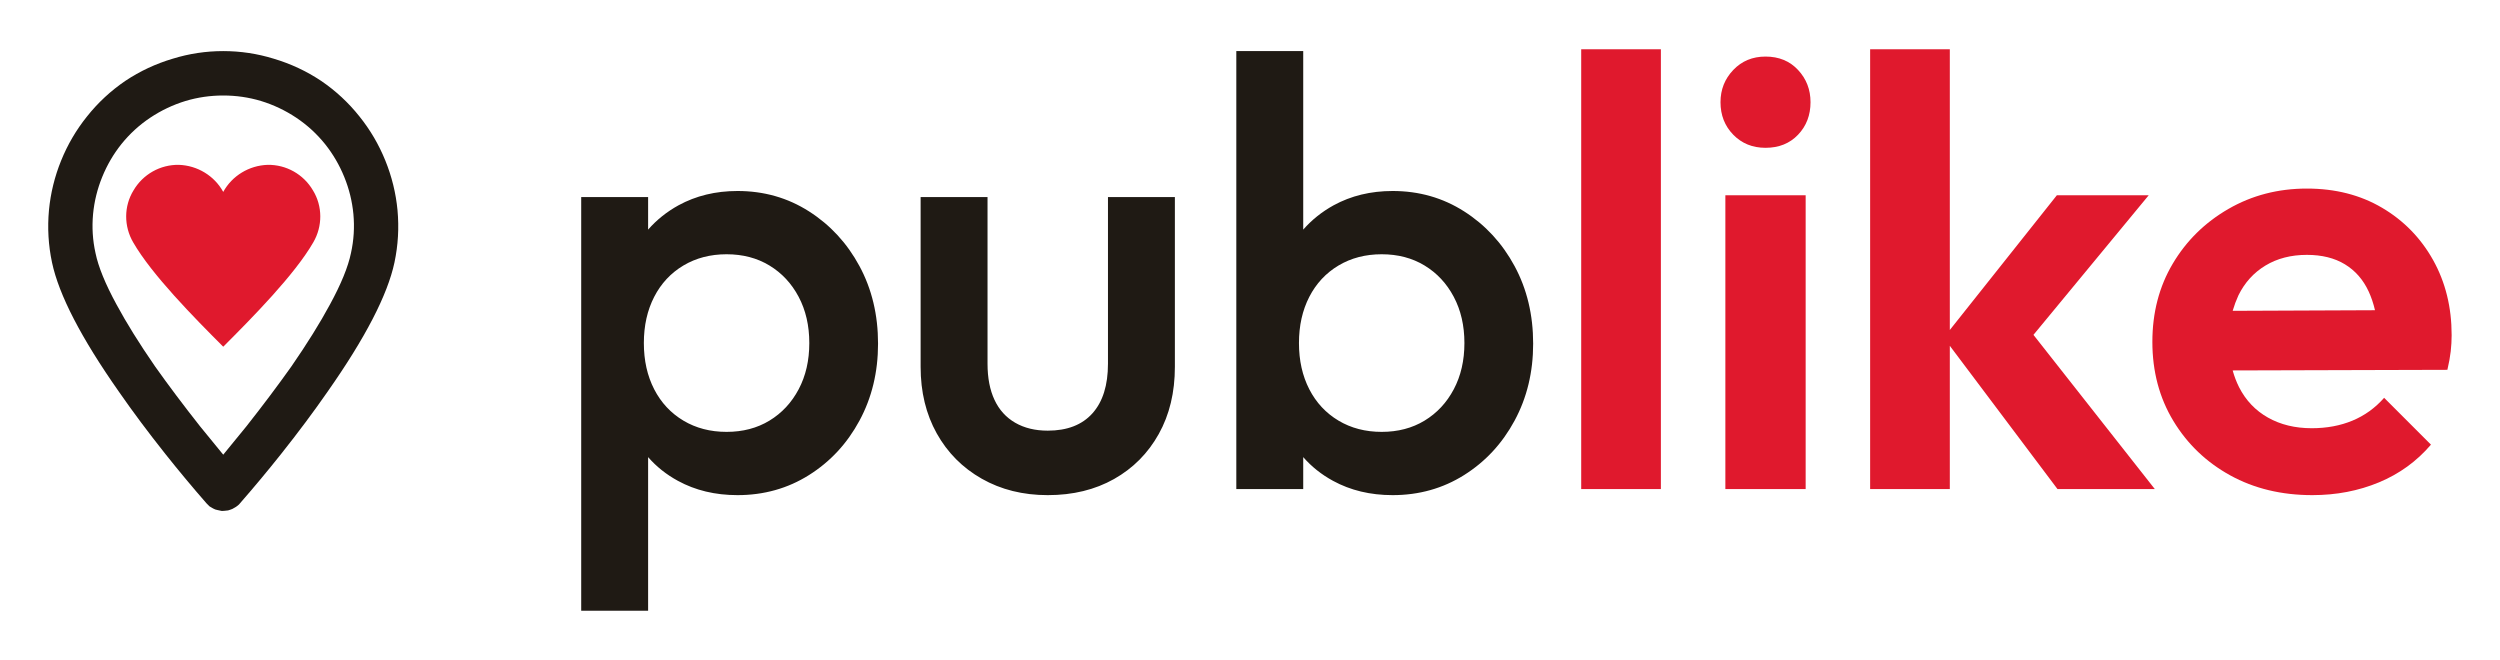
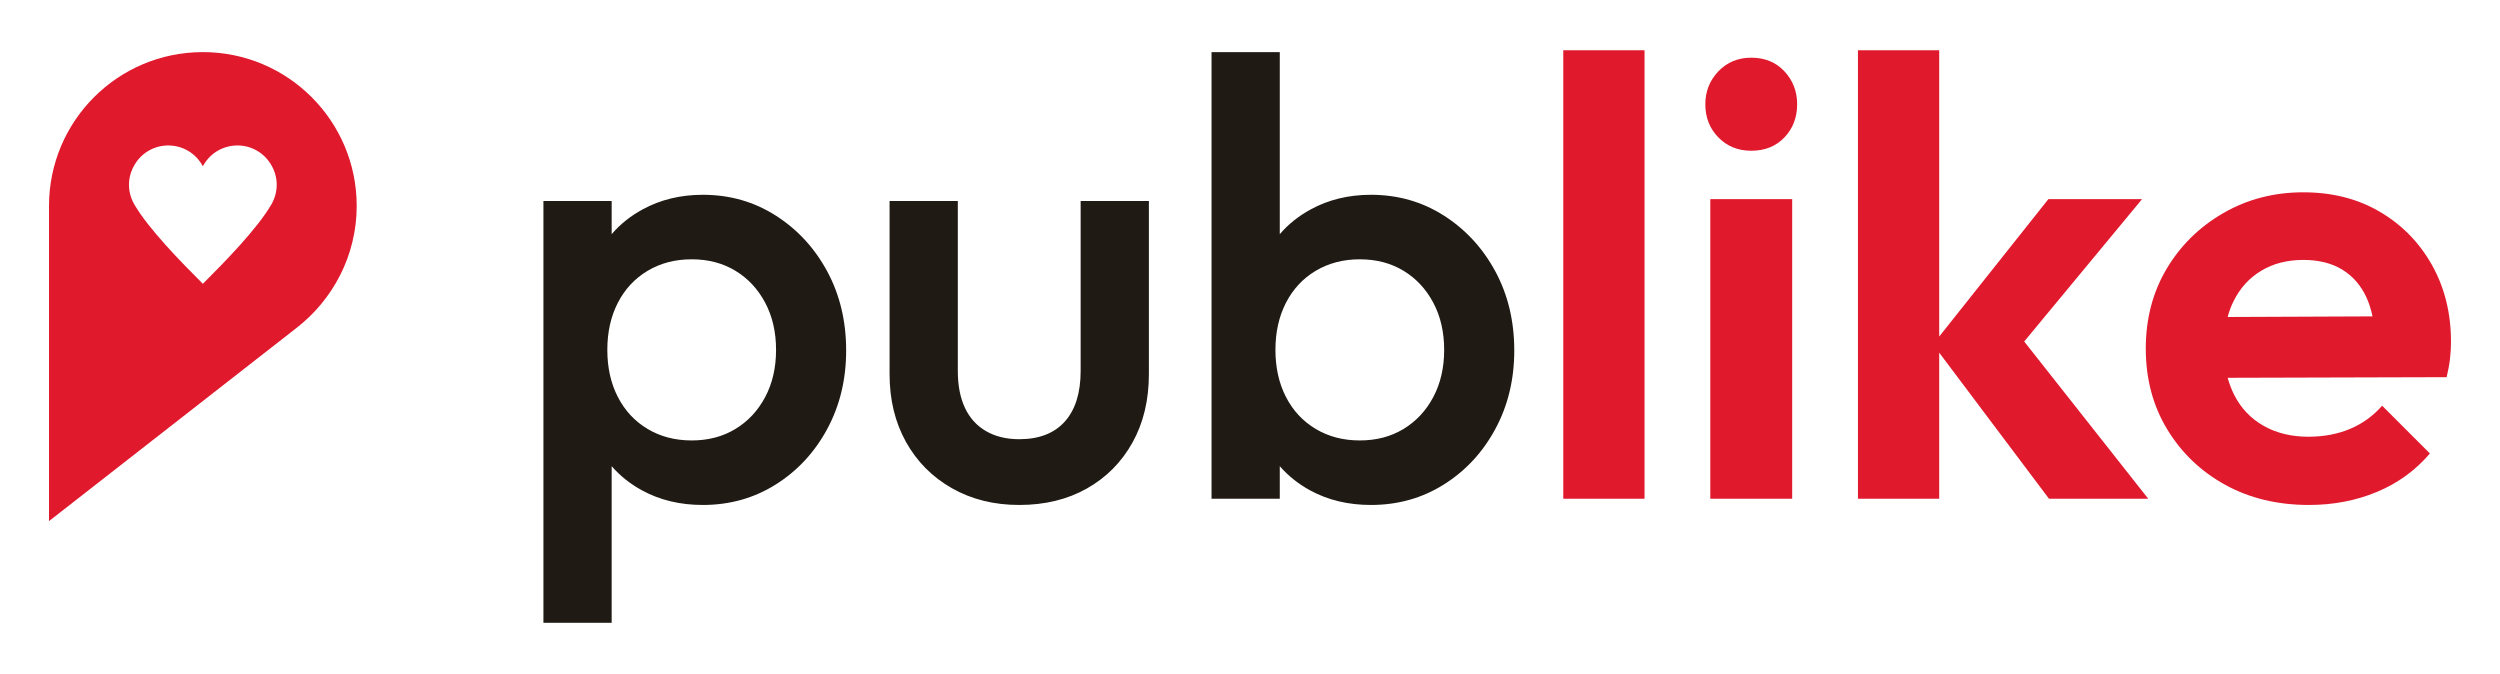
- <svg xmlns="http://www.w3.org/2000/svg" viewBox="0 0 822 217" width="822" height="217">
-   <path d="M78.9 165.5Q78.6 165.9 78.2 166.2Q77.6 166.7 77 167Q76.4 167.4 75.7 167.6Q75 167.9 74.3 167.9Q73.6 168 72.9 168Q72.2 167.9 71.5 167.7Q70.8 167.6 70.1 167.2Q69.5 166.9 68.9 166.5Q68.4 166 67.9 165.5Q61 157.6 54.4 149.3Q45.9 138.6 39.1 128.8Q20.5 102.3 17.1 86.3Q15.3 77.8 16.1 69.1Q16.9 60.7 20.1 52.8Q23.3 44.9 28.6 38.3Q34 31.5 41.2 26.6Q48.4 21.8 56.8 19.3Q64.9 16.8 73.4 16.8Q81.9 16.8 90 19.3Q98.4 21.8 105.6 26.6Q112.8 31.5 118.2 38.3Q123.5 44.9 126.7 52.8Q129.9 60.7 130.7 69.1Q131.5 77.8 129.7 86.3Q126.3 102.3 107.7 128.8Q100.9 138.6 92.4 149.3Q85.8 157.6 78.9 165.5ZM73.4 149.5Q77.2 144.9 81 140.2Q89.2 129.8 95.8 120.5Q103.6 109.2 108.5 100.1Q114 90 115.4 83.2Q116.8 76.9 116.2 70.4Q115.6 64.1 113.2 58.2Q110.8 52.3 106.9 47.4Q102.8 42.3 97.4 38.7Q92 35.1 85.8 33.2Q79.8 31.4 73.4 31.4Q67 31.4 61 33.2Q54.8 35.1 49.4 38.7Q44 42.3 39.9 47.4Q36 52.3 33.6 58.2Q31.2 64.1 30.6 70.4Q30 76.9 31.4 83.2Q32.8 90 38.3 100.1Q43.2 109.2 51 120.5Q57.6 129.8 65.8 140.2Q69.6 144.9 73.4 149.5Z" fill="#1f1a14" />
-   <path d="M73.4 114C63.8 104.4 49.9 90.3 43.8 79.7C40.7 74.4 40.7 67.8 43.9 62.6C47 57.3 52.7 54.1 58.8 54.2C64.9 54.4 70.5 57.8 73.4 63.1C76.3 57.8 81.9 54.4 88 54.2C94.1 54.1 99.8 57.3 102.9 62.6C106.1 67.8 106.1 74.4 103 79.7C96.9 90.3 83 104.4 73.4 114Z" fill="#e0192d" />
-   <path d="M457.9 162.8Q446.9 162.8 438.3 158.1Q432.6 155 428.5 150.3V160.8H406.5V16.8H428.5V75.5Q432.7 70.7 438.5 67.5Q447.1 62.8 457.9 62.8Q470.9 62.8 481.4 69.5Q491.9 76.2 498 87.5Q504.1 98.8 504.1 113Q504.1 127 498 138.3Q491.9 149.6 481.4 156.2Q470.9 162.8 457.9 162.8ZM242.5 162.8Q231.5 162.8 222.9 158.1Q217.2 155 213.1 150.3V200.8H191.1V64.8H213.1V75.5Q217.3 70.7 223.1 67.5Q231.7 62.8 242.5 62.8Q255.5 62.8 266 69.5Q276.5 76.2 282.6 87.5Q288.7 98.8 288.7 113Q288.7 127 282.6 138.3Q276.5 149.6 266 156.2Q255.5 162.8 242.5 162.8ZM344.5 162.8Q332.3 162.8 322.8 157.4Q313.3 152 308 142.5Q302.7 133 302.7 120.6V64.8H324.7V119.6Q324.7 126.6 327 131.5Q329.3 136.4 333.8 139Q338.3 141.6 344.5 141.6Q354.1 141.6 359.2 135.9Q364.3 130.2 364.3 119.6V64.8H386.3V120.6Q386.3 133.2 381 142.7Q375.7 152.2 366.3 157.5Q356.9 162.8 344.5 162.8ZM454.3 142Q462.3 142 468.4 138.3Q474.5 134.6 478 128Q481.5 121.4 481.5 112.8Q481.5 104.2 478 97.6Q474.5 91 468.4 87.3Q462.3 83.6 454.3 83.6Q446.3 83.6 440.1 87.3Q433.9 91 430.5 97.6Q427.1 104.2 427.1 112.8Q427.1 121.4 430.5 128Q433.9 134.6 440.1 138.3Q446.3 142 454.3 142ZM238.9 142Q246.9 142 253 138.3Q259.1 134.6 262.6 128Q266.1 121.4 266.1 112.8Q266.1 104.2 262.6 97.6Q259.1 91 253 87.3Q246.9 83.6 238.9 83.6Q230.9 83.6 224.7 87.3Q218.5 91 215.1 97.6Q211.7 104.2 211.7 112.8Q211.7 121.4 215.1 128Q218.5 134.6 224.7 138.3Q230.9 142 238.9 142Z" fill="#1f1a14" />
-   <path d="M760.3 162.8Q745.1 162.8 733.3 156.3Q721.5 149.8 714.6 138.4Q707.7 127 707.7 112.4Q707.7 98 714.4 86.7Q721.1 75.4 732.7 68.7Q744.3 62 758.5 62Q772.5 62 783.2 68.3Q793.9 74.6 800 85.5Q806.1 96.4 806.1 110.2Q806.1 112.8 805.8 115.5Q805.5 118.2 804.7 121.6L734.1 121.8Q734.9 124.7 736.2 127.3Q739.5 133.8 745.7 137.3Q751.9 140.8 760.1 140.8Q767.5 140.8 773.5 138.3Q779.5 135.8 783.9 130.8L799.3 146.2Q792.3 154.4 782.2 158.6Q772.1 162.8 760.3 162.8ZM676.5 160.8 641.1 113.7V160.8H614.9V16.2H641.1V108.5L676.3 64.2H706.5L668.6 110.1L708.5 160.8ZM519.9 160.8V16.2H546.1V160.8ZM567.3 160.8V64.2H593.7V160.8ZM580.5 48.6Q574.1 48.6 569.9 44.3Q565.7 40 565.7 33.6Q565.7 27.4 569.9 23Q574.1 18.6 580.5 18.6Q587.1 18.6 591.2 23Q595.3 27.4 595.3 33.6Q595.3 40 591.2 44.3Q587.1 48.6 580.5 48.6ZM734.1 102.2 780.9 102Q780.1 98.6 778.8 95.8Q776.1 90 771 86.9Q765.9 83.8 758.5 83.8Q750.7 83.8 744.9 87.3Q739.1 90.8 736 97.1Q734.9 99.5 734.1 102.2Z" fill="#e0192d" />
+ <svg xmlns="http://www.w3.org/2000/svg" viewBox="0 0 806 217" width="806" height="217">
+   <path d="M115 66.4C115 82.4 107.3 96.7 95.5 105.8L15.8 168V66.4C15.8 39 38 16.8 65.4 16.8C92.8 16.8 115 39 115 66.4ZM43.3 65.9C47.9 73.8 58.2 84.3 65.4 91.5C72.6 84.3 82.9 73.8 87.5 65.9C89.8 61.9 89.8 57.1 87.4 53.1C85.1 49.2 80.9 46.8 76.3 46.9C71.7 47 67.6 49.5 65.4 53.6C63.2 49.5 59.1 47 54.5 46.9C49.9 46.8 45.7 49.2 43.4 53.1C41 57.1 41 61.9 43.3 65.9Z" fill="#e0192d" />
+   <path d="M442 162.8Q431 162.8 422.4 158.1Q416.7 155 412.6 150.3V160.8H390.6V16.8H412.6V75.5Q416.7 70.7 422.6 67.5Q431.2 62.8 442 62.8Q455 62.8 465.5 69.5Q476 76.2 482.1 87.5Q488.2 98.8 488.2 113Q488.2 127 482.1 138.3Q476 149.6 465.5 156.2Q455 162.8 442 162.8ZM226.6 162.8Q215.6 162.8 207 158.1Q201.3 155 197.2 150.3V200.8H175.2V64.8H197.2V75.5Q201.3 70.7 207.2 67.5Q215.8 62.8 226.6 62.8Q239.6 62.8 250.1 69.5Q260.6 76.2 266.7 87.5Q272.8 98.8 272.8 113Q272.8 127 266.7 138.3Q260.6 149.6 250.1 156.2Q239.6 162.8 226.6 162.8ZM328.6 162.8Q316.4 162.8 306.9 157.4Q297.4 152 292.1 142.5Q286.8 133 286.8 120.6V64.8H308.8V119.6Q308.8 126.6 311.1 131.5Q313.4 136.4 317.9 139Q322.4 141.6 328.6 141.6Q338.2 141.6 343.3 135.9Q348.4 130.2 348.4 119.6V64.8H370.4V120.6Q370.4 133.2 365.1 142.7Q359.8 152.2 350.4 157.5Q341 162.8 328.6 162.8ZM438.4 142Q446.4 142 452.5 138.3Q458.6 134.6 462.1 128Q465.6 121.4 465.6 112.8Q465.6 104.2 462.1 97.6Q458.6 91 452.5 87.3Q446.4 83.6 438.4 83.6Q430.4 83.6 424.2 87.3Q418 91 414.6 97.6Q411.2 104.2 411.2 112.8Q411.2 121.4 414.6 128Q418 134.6 424.2 138.3Q430.4 142 438.4 142ZM223 142Q231 142 237.1 138.3Q243.2 134.6 246.7 128Q250.2 121.4 250.2 112.8Q250.2 104.2 246.7 97.6Q243.2 91 237.1 87.3Q231 83.6 223 83.6Q215 83.6 208.8 87.3Q202.6 91 199.2 97.6Q195.8 104.2 195.8 112.8Q195.8 121.4 199.2 128Q202.6 134.6 208.8 138.3Q215 142 223 142Z" fill="#1f1a14" />
+   <path d="M744.4 162.8Q729.2 162.8 717.4 156.3Q705.6 149.8 698.7 138.4Q691.8 127 691.8 112.4Q691.8 98 698.5 86.7Q705.2 75.4 716.8 68.7Q728.4 62 742.6 62Q756.6 62 767.3 68.3Q778 74.6 784.1 85.5Q790.2 96.4 790.2 110.2Q790.2 112.8 789.9 115.5Q789.6 118.2 788.8 121.6L718.2 121.8Q719 124.7 720.3 127.3Q723.6 133.8 729.8 137.3Q736 140.8 744.2 140.8Q751.6 140.8 757.6 138.3Q763.6 135.8 768 130.8L783.4 146.2Q776.4 154.4 766.3 158.6Q756.2 162.8 744.4 162.8ZM660.6 160.8 625.2 113.7V160.8H599V16.2H625.2V108.5L660.4 64.2H690.6L652.6 110.1L692.6 160.8ZM504 160.8V16.2H530.2V160.8ZM551.4 160.8V64.2H577.8V160.8ZM564.6 48.6Q558.2 48.6 554 44.3Q549.8 40 549.8 33.6Q549.8 27.4 554 23Q558.2 18.6 564.6 18.6Q571.2 18.6 575.3 23Q579.4 27.4 579.4 33.6Q579.4 40 575.3 44.3Q571.2 48.6 564.6 48.6ZM718.2 102.2 764.9 102Q764.2 98.6 762.9 95.8Q760.2 90 755.1 86.9Q750 83.8 742.6 83.8Q734.8 83.8 729 87.3Q723.2 90.8 720.1 97.1Q718.9 99.5 718.2 102.2Z" fill="#e0192d" />
</svg>
